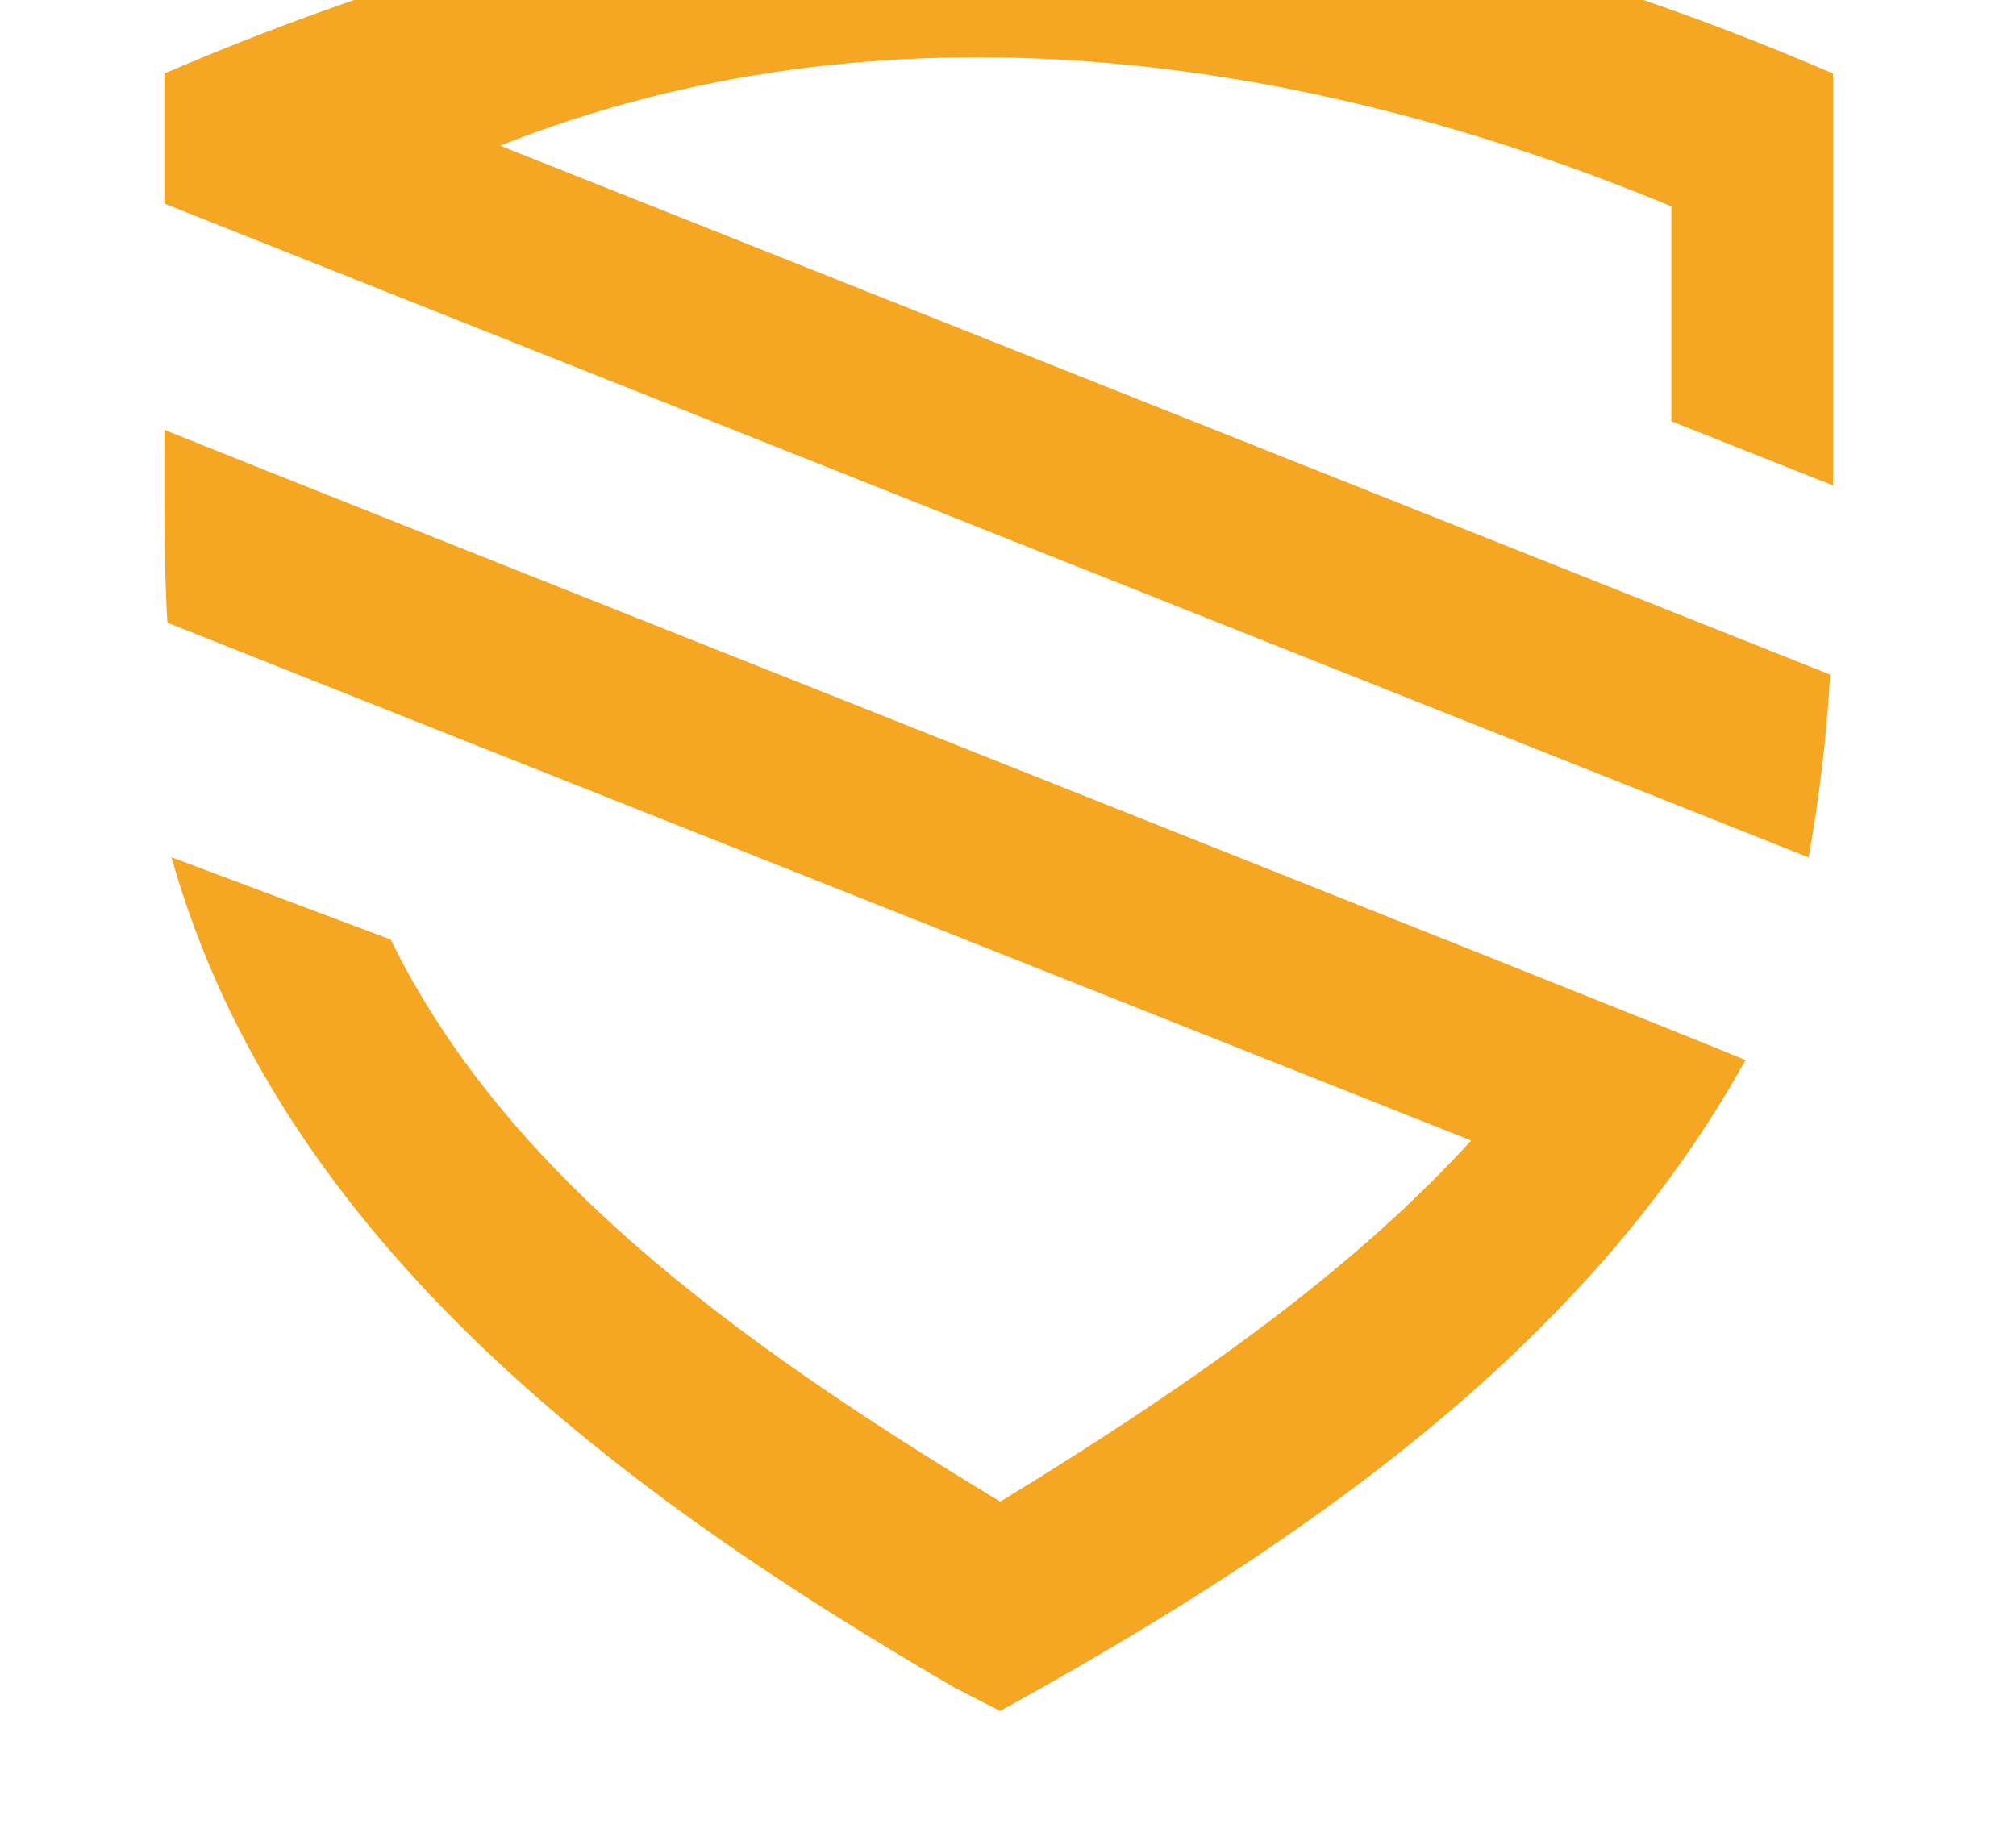
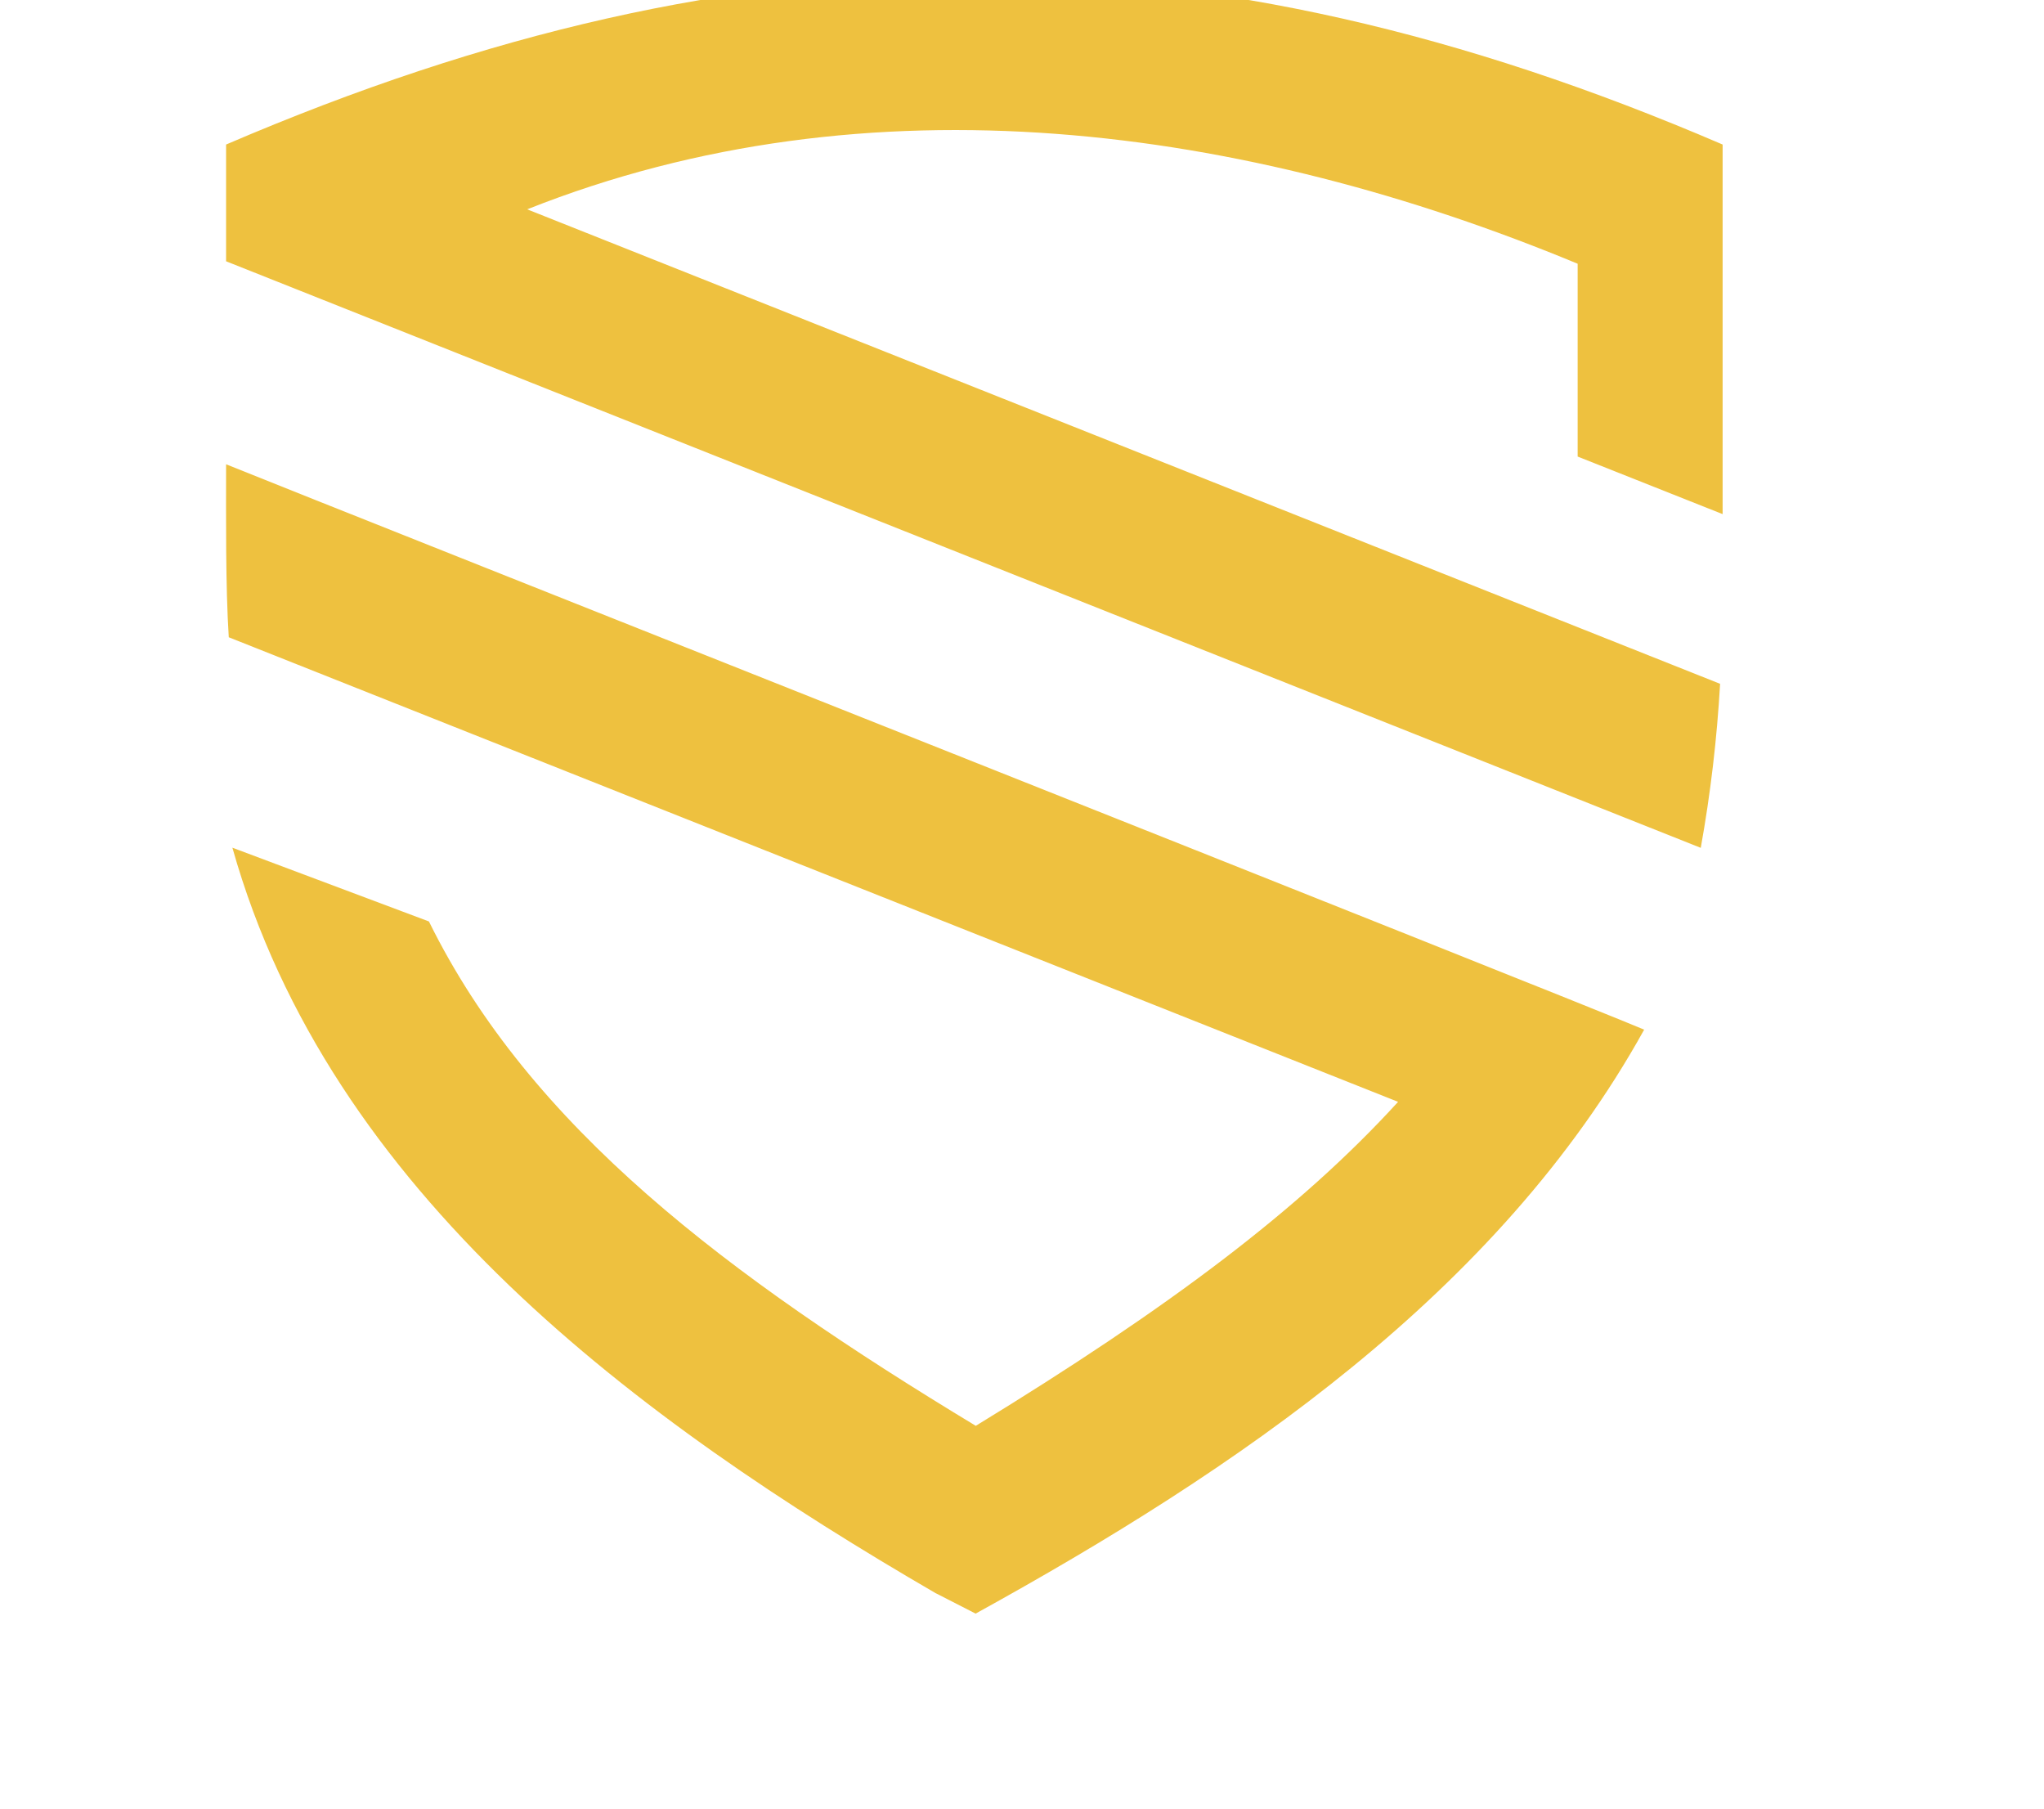
- <svg xmlns="http://www.w3.org/2000/svg" viewBox="60 70 115 105">
-   <g fill="#F5A623">
+ <svg xmlns="http://www.w3.org/2000/svg" viewBox="55 65 130 115">
+   <g fill="#EEC13F">
    <path d="M69.38,81.61v-7.42c33.16-14.24,62.06-14.24,95.18,0v23.5l-9.22-3.66v-12.26c-21.14-8.77-45.06-12.1-66.81-3.46l75.87,30.17c-.2,3.5-.61,6.98-1.23,10.43l-93.8-37.3Z" />
    <path d="M114.54,166.32c-18.96-11.01-38.57-25.45-44.76-47.42l12.5,4.69c6.45,13.09,18.95,22.5,34.78,32.07,12.24-7.48,20.63-13.77,26.86-20.6l-74.37-29.54c-.21-3.28-.17-7.66-.17-11,6.98,2.83,86.09,34.19,90.19,35.95-9.28,16.75-25.99,28.02-42.52,37.13l-2.52-1.29Z" />
  </g>
</svg>
